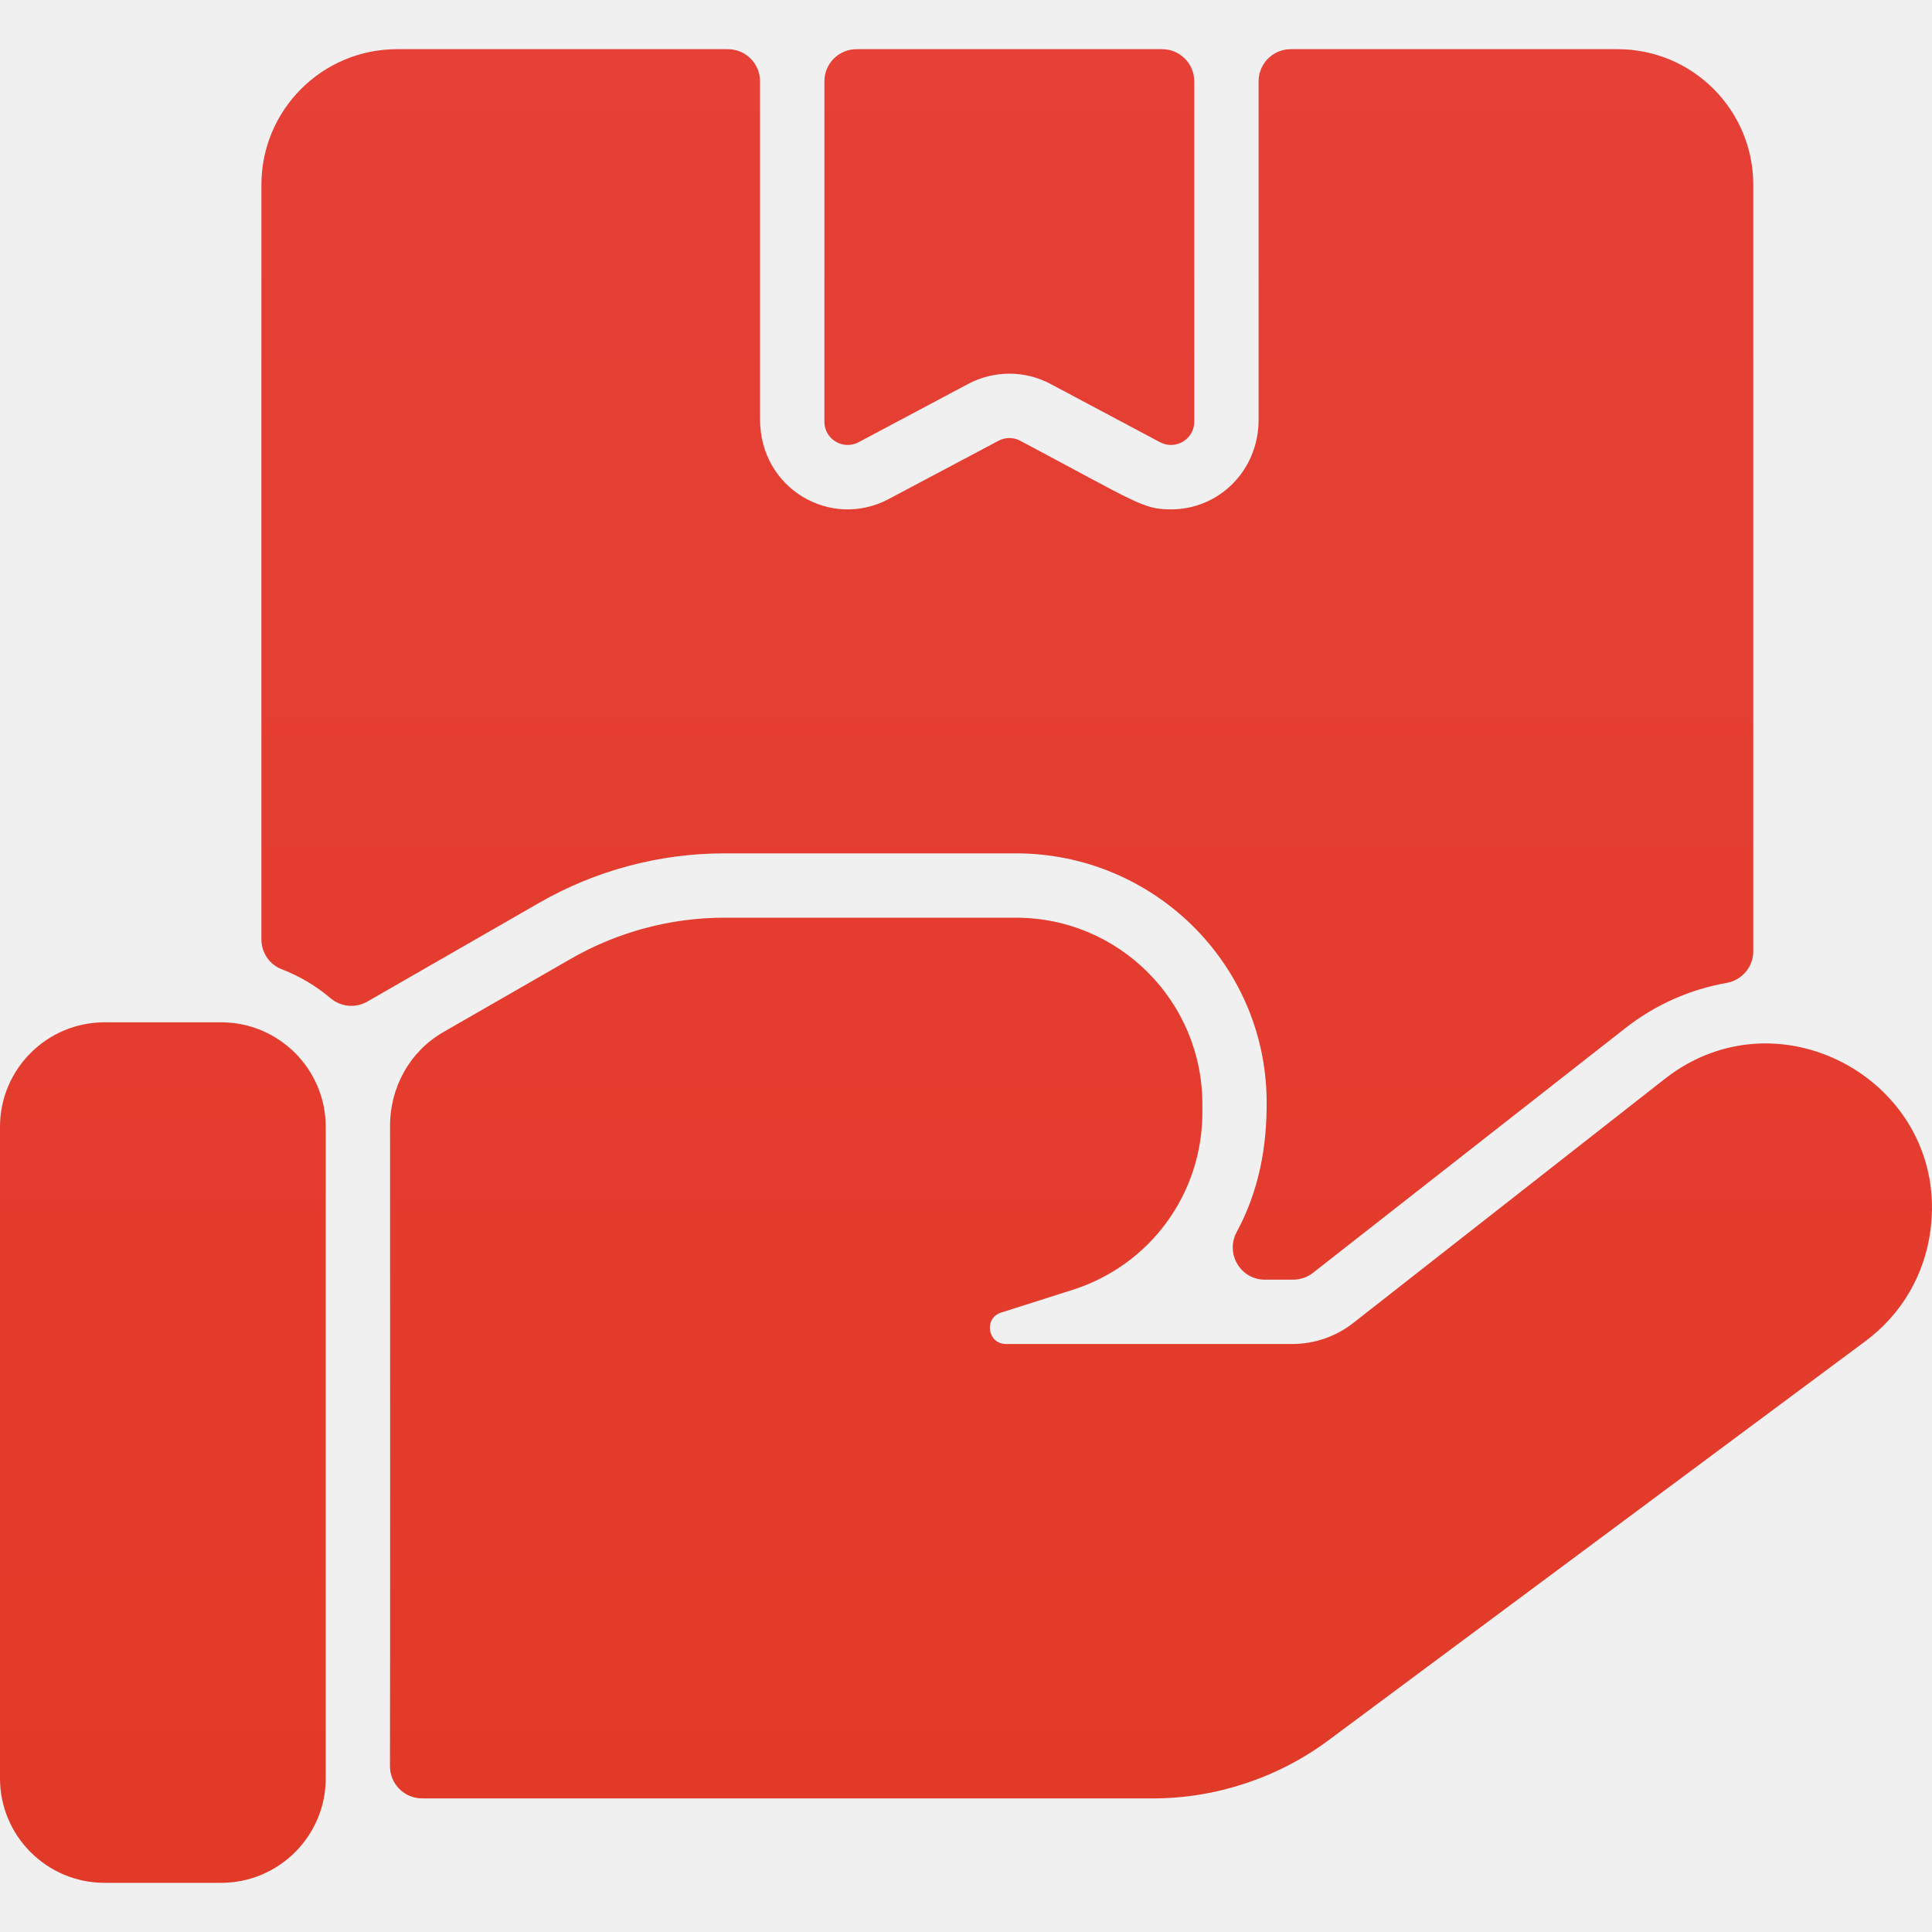
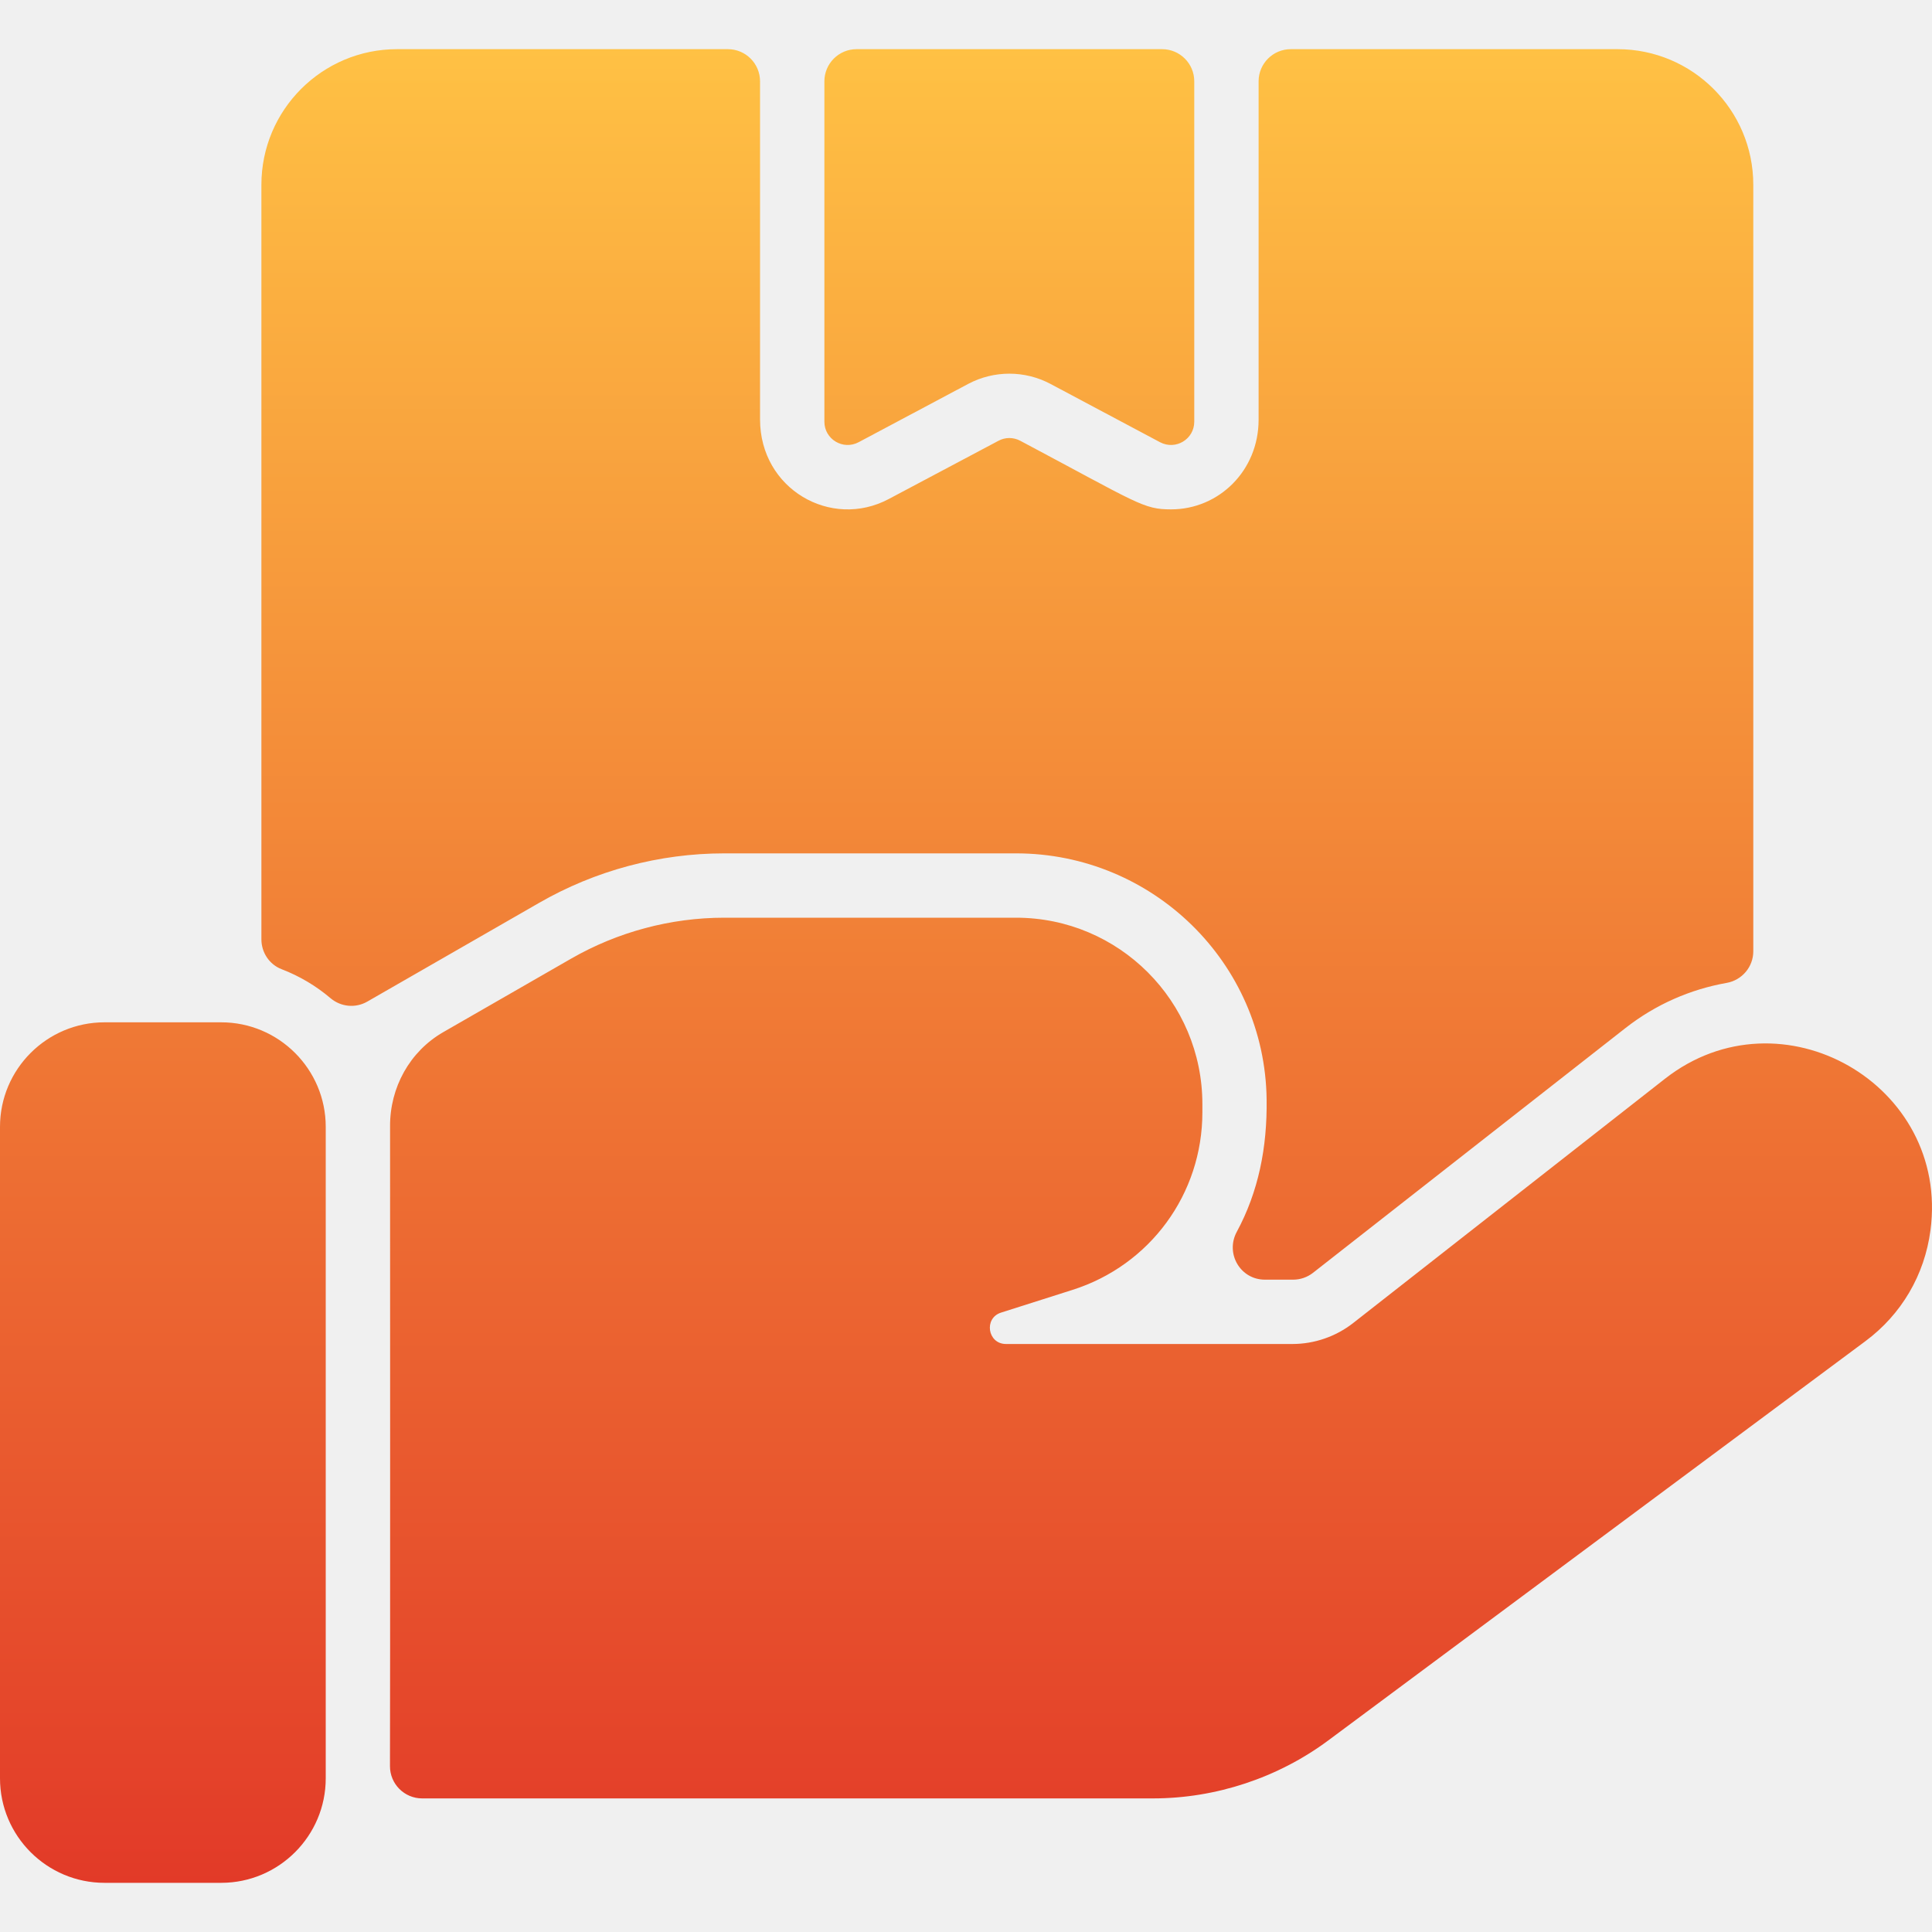
<svg xmlns="http://www.w3.org/2000/svg" width="20" height="20" viewBox="0 0 20 20" fill="none">
  <g clip-path="url(#clip0)">
    <path d="M18.15 1.913V9.848C18.15 10.009 18.033 10.147 17.874 10.175C17.501 10.241 17.141 10.396 16.826 10.643C16.669 10.766 14.121 12.761 13.591 13.177C13.533 13.222 13.461 13.247 13.387 13.247H13.094C12.84 13.247 12.682 12.976 12.803 12.752C13.027 12.337 13.119 11.88 13.112 11.38C13.094 9.966 11.931 8.834 10.518 8.834H7.498C6.826 8.834 6.163 9.011 5.58 9.347L3.803 10.368C3.68 10.439 3.528 10.424 3.42 10.332C3.274 10.208 3.103 10.105 2.915 10.033C2.788 9.984 2.706 9.86 2.706 9.724V1.913C2.706 1.138 3.335 0.509 4.11 0.509H7.535C7.719 0.509 7.868 0.658 7.868 0.842V4.342C7.868 5.061 8.601 5.484 9.2 5.166L10.336 4.563C10.406 4.525 10.491 4.525 10.562 4.563C11.784 5.212 11.833 5.273 12.123 5.273C12.618 5.273 13.029 4.872 13.029 4.345V0.842C13.029 0.658 13.178 0.509 13.362 0.509H16.745C17.521 0.509 18.15 1.138 18.15 1.913ZM8.888 4.578L10.023 3.974C10.289 3.833 10.608 3.833 10.874 3.974L12.009 4.578C12.17 4.663 12.363 4.547 12.363 4.365V0.842C12.363 0.658 12.214 0.509 12.03 0.509H8.867C8.683 0.509 8.534 0.658 8.534 0.842V4.365C8.534 4.547 8.727 4.663 8.888 4.578ZM17.236 11.167L14.008 13.696C13.829 13.836 13.606 13.913 13.379 13.913H10.414C10.223 13.913 10.182 13.645 10.363 13.588L11.102 13.353C11.906 13.098 12.447 12.359 12.447 11.515V11.43C12.447 10.364 11.583 9.5 10.518 9.5H7.498C6.943 9.5 6.394 9.647 5.912 9.924L4.588 10.685C4.241 10.885 4.036 11.258 4.038 11.659C4.038 11.7 4.04 17.852 4.037 18.282C4.036 18.467 4.186 18.617 4.37 18.617H11.936C12.585 18.617 13.229 18.404 13.75 18.017L19.309 13.885C19.684 13.607 19.923 13.199 19.984 12.737C20.185 11.225 18.437 10.227 17.236 11.167ZM2.29 10.583H1.082C0.485 10.583 0 11.068 0 11.665V18.409C0 19.006 0.485 19.491 1.082 19.491H2.29C2.886 19.491 3.372 19.006 3.372 18.409V11.665C3.372 11.068 2.886 10.583 2.29 10.583Z" fill="url(#paint0_linear)" />
  </g>
  <defs>
    <linearGradient id="paint0_linear" x1="10" y1="0.509" x2="10" y2="19.491" gradientUnits="userSpaceOnUse">
-       <stop stop-color="#E64037" />
+       <stop stop-color="#FFC144" />
      <stop offset="1" stop-color="#E23A28" />
    </linearGradient>
    <clipPath id="clip0">
      <rect width="20" height="20" fill="white" />
    </clipPath>
  </defs>
</svg>
